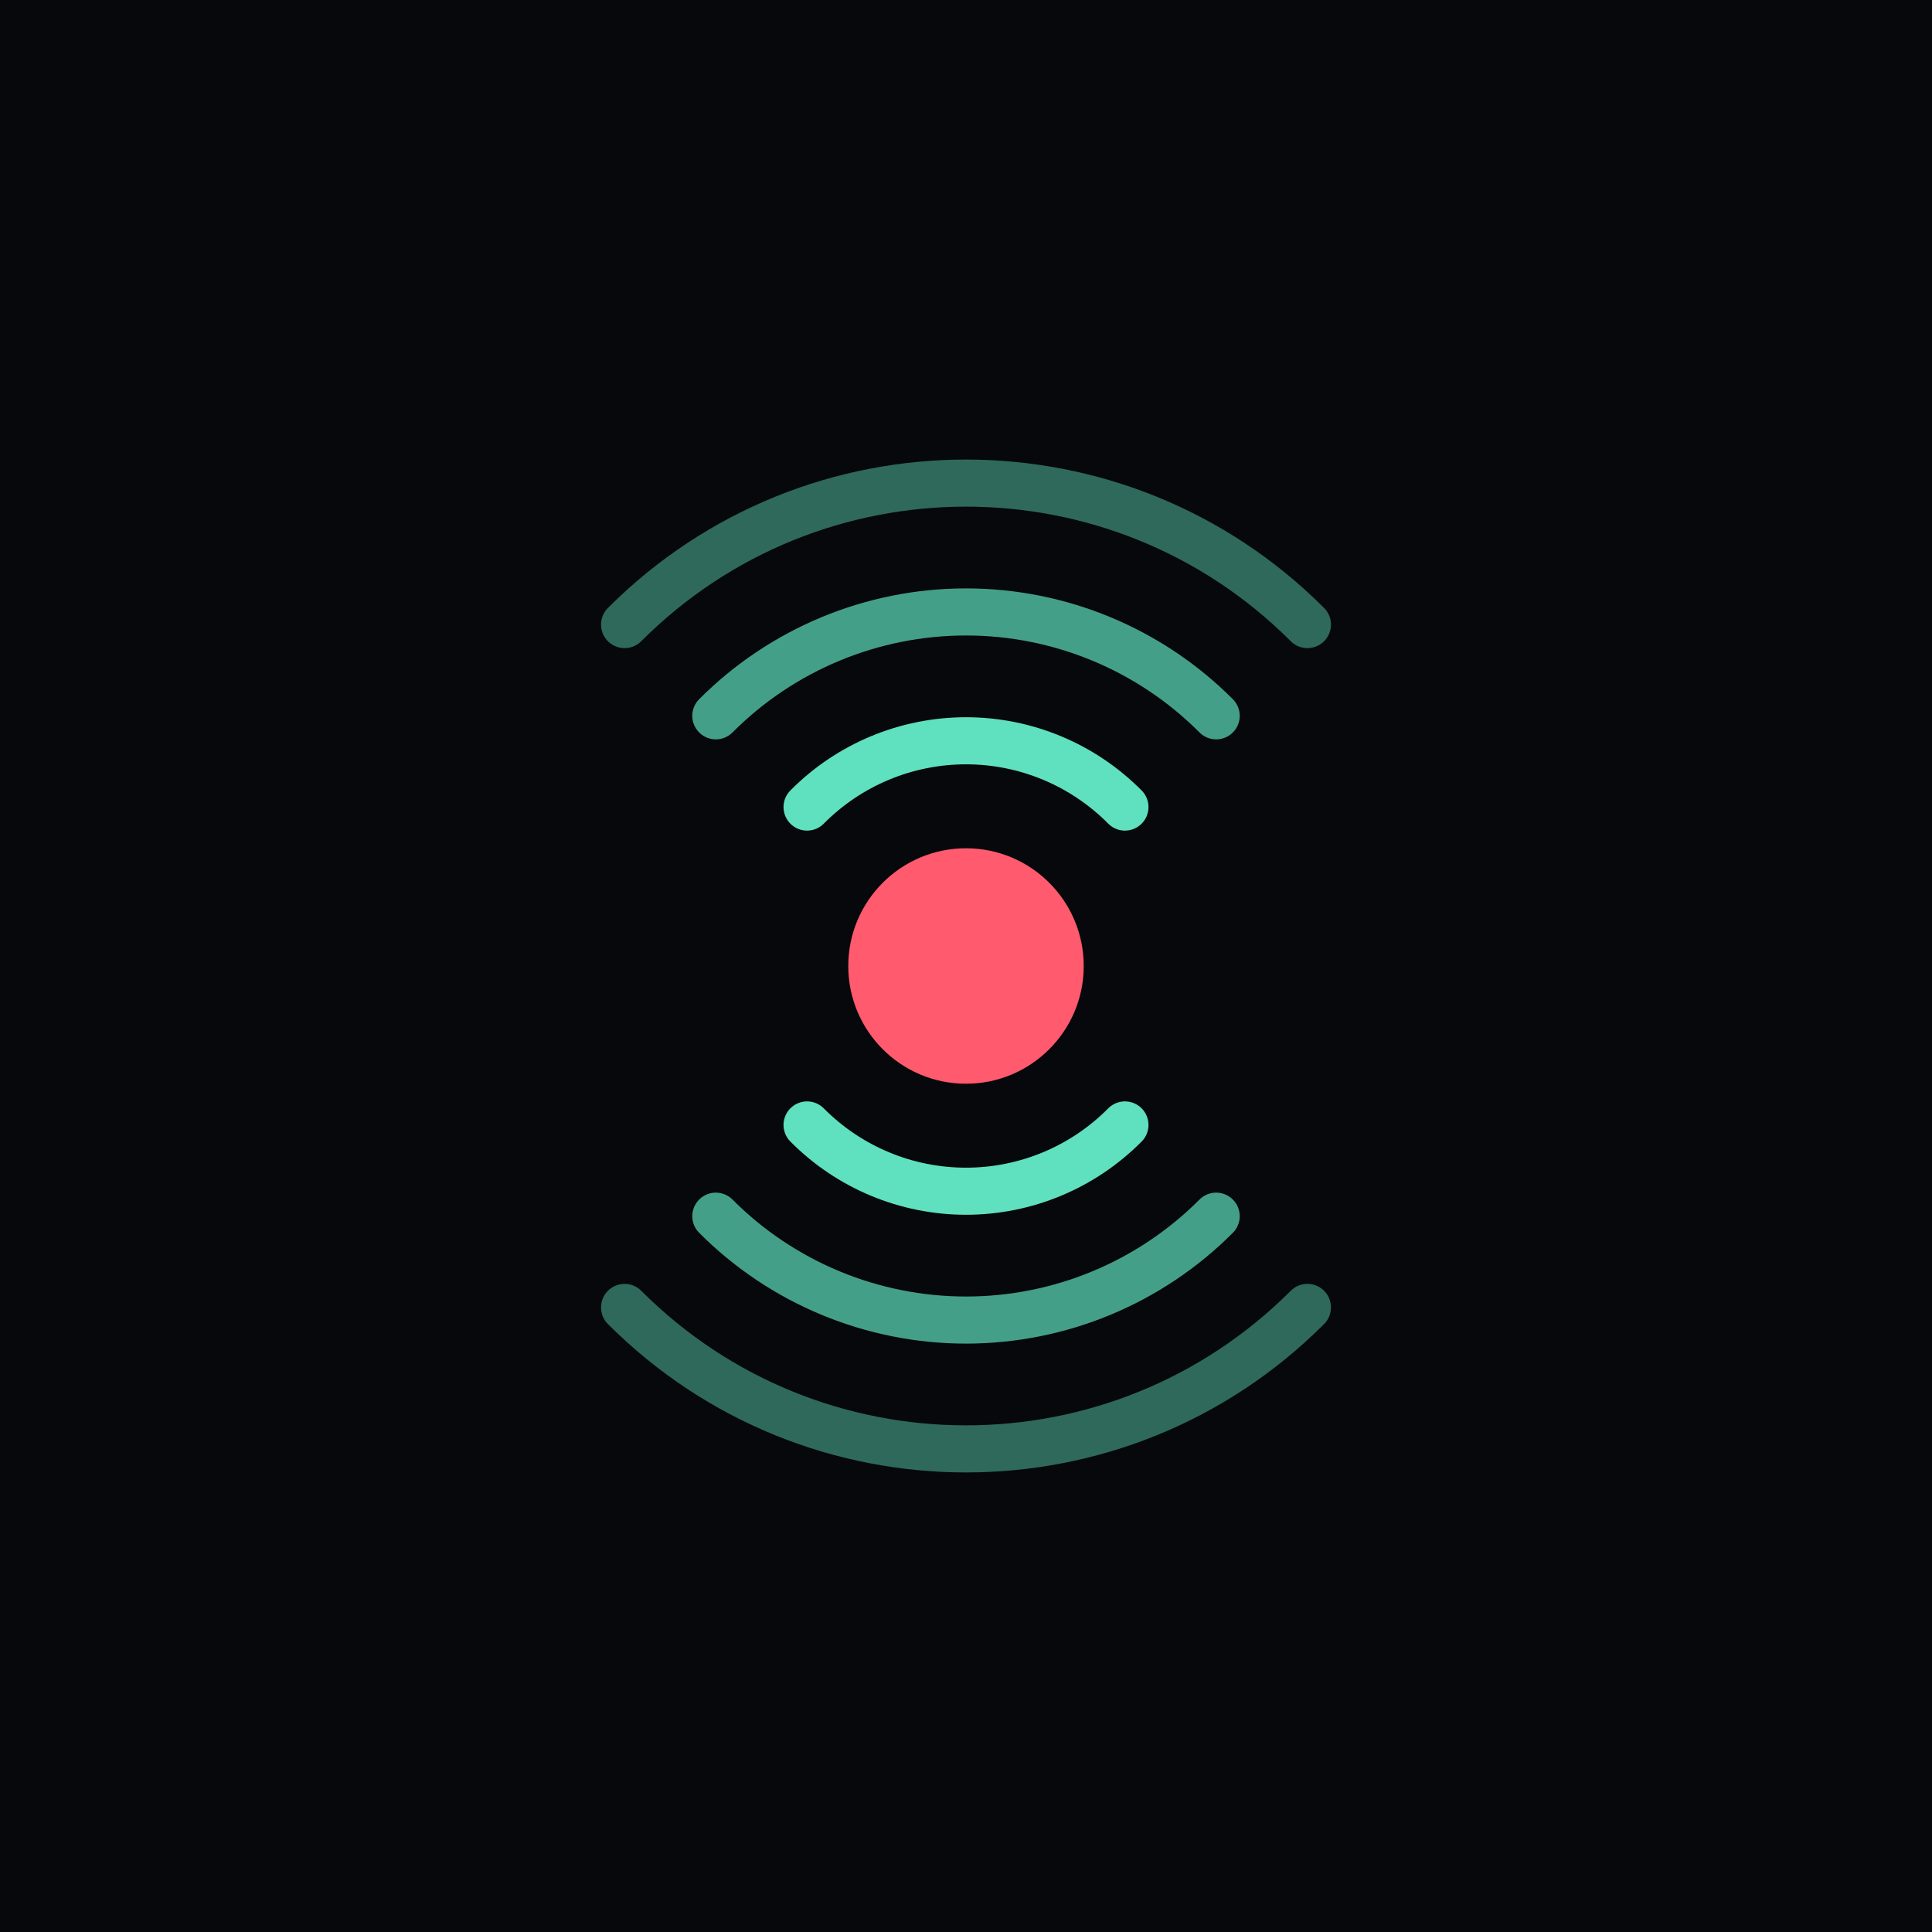
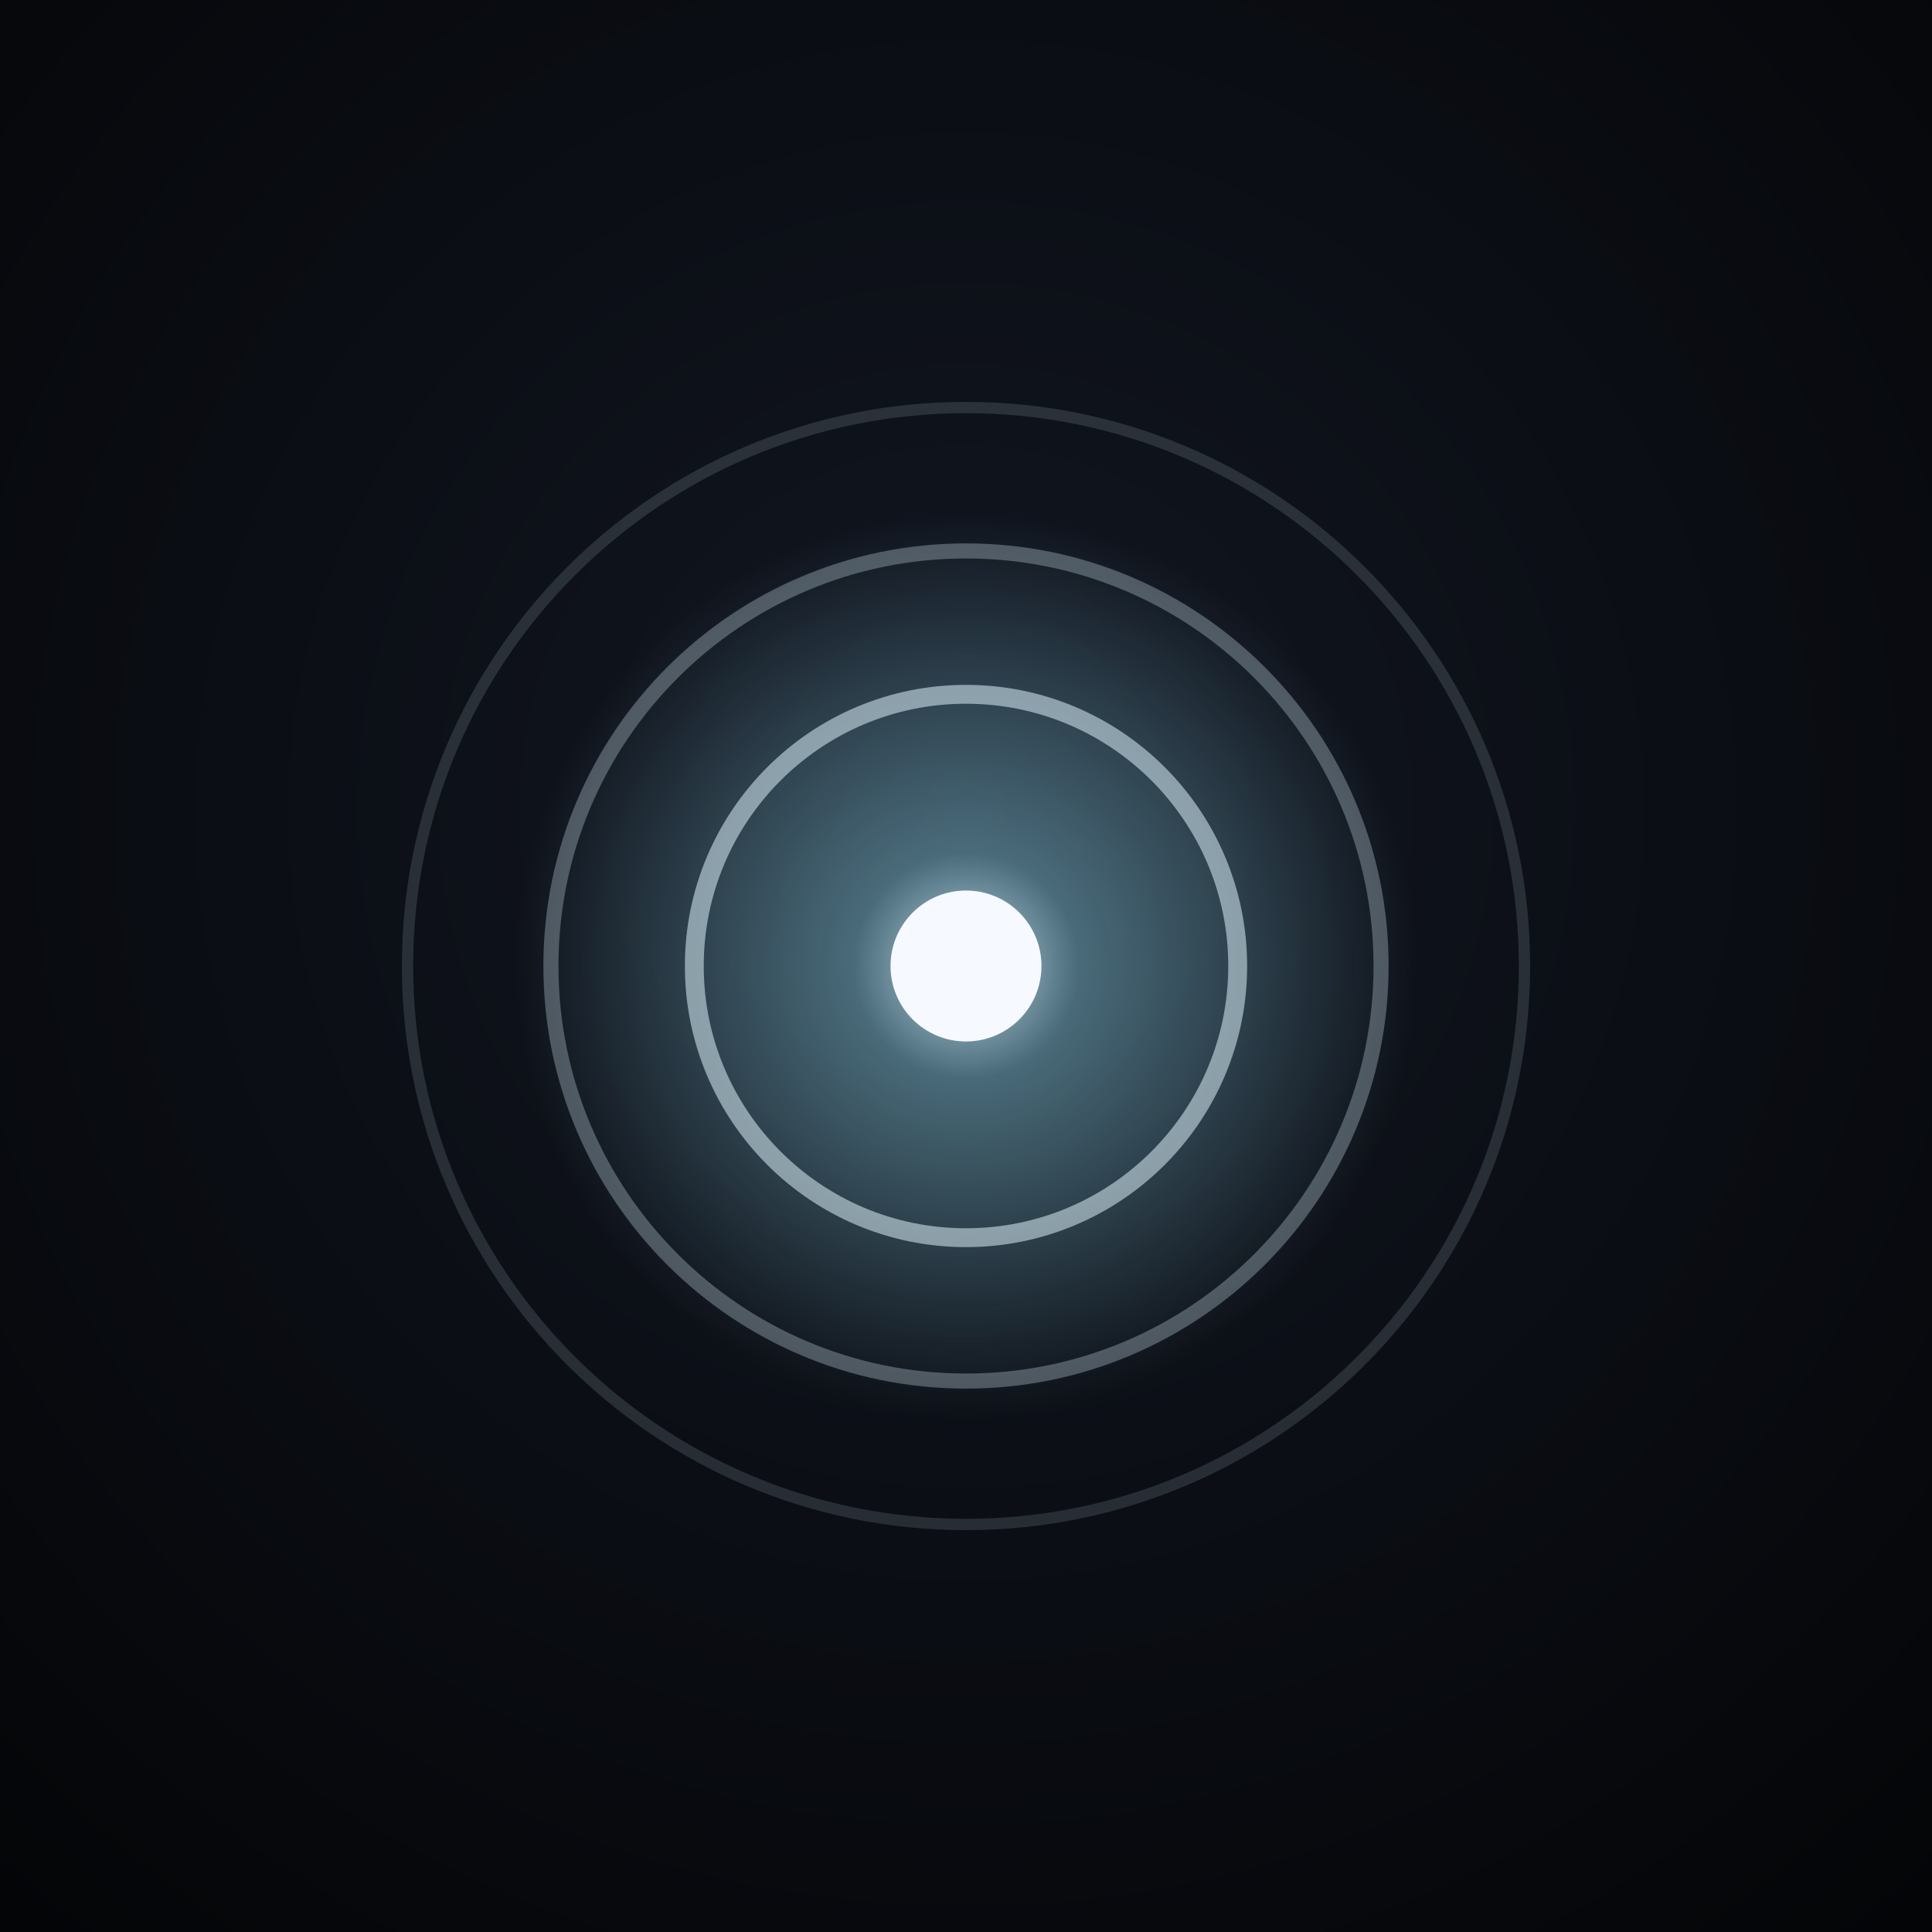
<svg xmlns="http://www.w3.org/2000/svg" viewBox="0 0 512 512">
-   <rect width="512" height="512" fill="#07080b" />
-   <g transform="translate(256 256) scale(0.78)" fill="none" stroke-linecap="round">
-     <g stroke="#5fe0bf" stroke-width="16">
-       <path d="M-54 -54 A76 76 0 0 1 54 -54" />
-       <path d="M-54 54 A76 76 0 0 0 54 54" />
-     </g>
-     <g stroke="#5fe0bf" stroke-opacity="0.7" stroke-width="16">
-       <path d="M-85 -85 A120 120 0 0 1 85 -85" />
-       <path d="M-85 85 A120 120 0 0 0 85 85" />
-     </g>
-     <g stroke="#5fe0bf" stroke-opacity="0.45" stroke-width="16">
-       <path d="M-116 -116 A164 164 0 0 1 116 -116" />
-       <path d="M-116 116 A164 164 0 0 0 116 116" />
-     </g>
-     <circle r="40" fill="#ff5a6e" stroke="none" />
+   <defs>
+     <radialGradient id="bg" cx="50%" cy="42%" r="75%">
+       <stop offset="0" stop-color="#121722" />
+       <stop offset="1" stop-color="#040507" />
+     </radialGradient>
+     <radialGradient id="glow" cx="50%" cy="50%" r="50%">
+       <stop offset="0" stop-color="#e9f6ff" stop-opacity=".9" />
+       <stop offset=".25" stop-color="#8fd3e8" stop-opacity=".45" />
+       <stop offset="1" stop-color="#8fd3e8" stop-opacity="0" />
+     </radialGradient>
+   </defs>
+   <rect width="512" height="512" fill="url(#bg)" />
+   <circle cx="256" cy="256" r="120" fill="url(#glow)" />
+   <g fill="none" stroke="#dbeef7" stroke-linecap="round">
+     <circle cx="256" cy="256" r="72" stroke-opacity=".55" stroke-width="5" />
+     <circle cx="256" cy="256" r="110" stroke-opacity=".3" stroke-width="4" />
+     <circle cx="256" cy="256" r="148" stroke-opacity=".14" stroke-width="3" />
  </g>
+   <circle cx="256" cy="256" r="20" fill="#f6f9ff" />
</svg>
